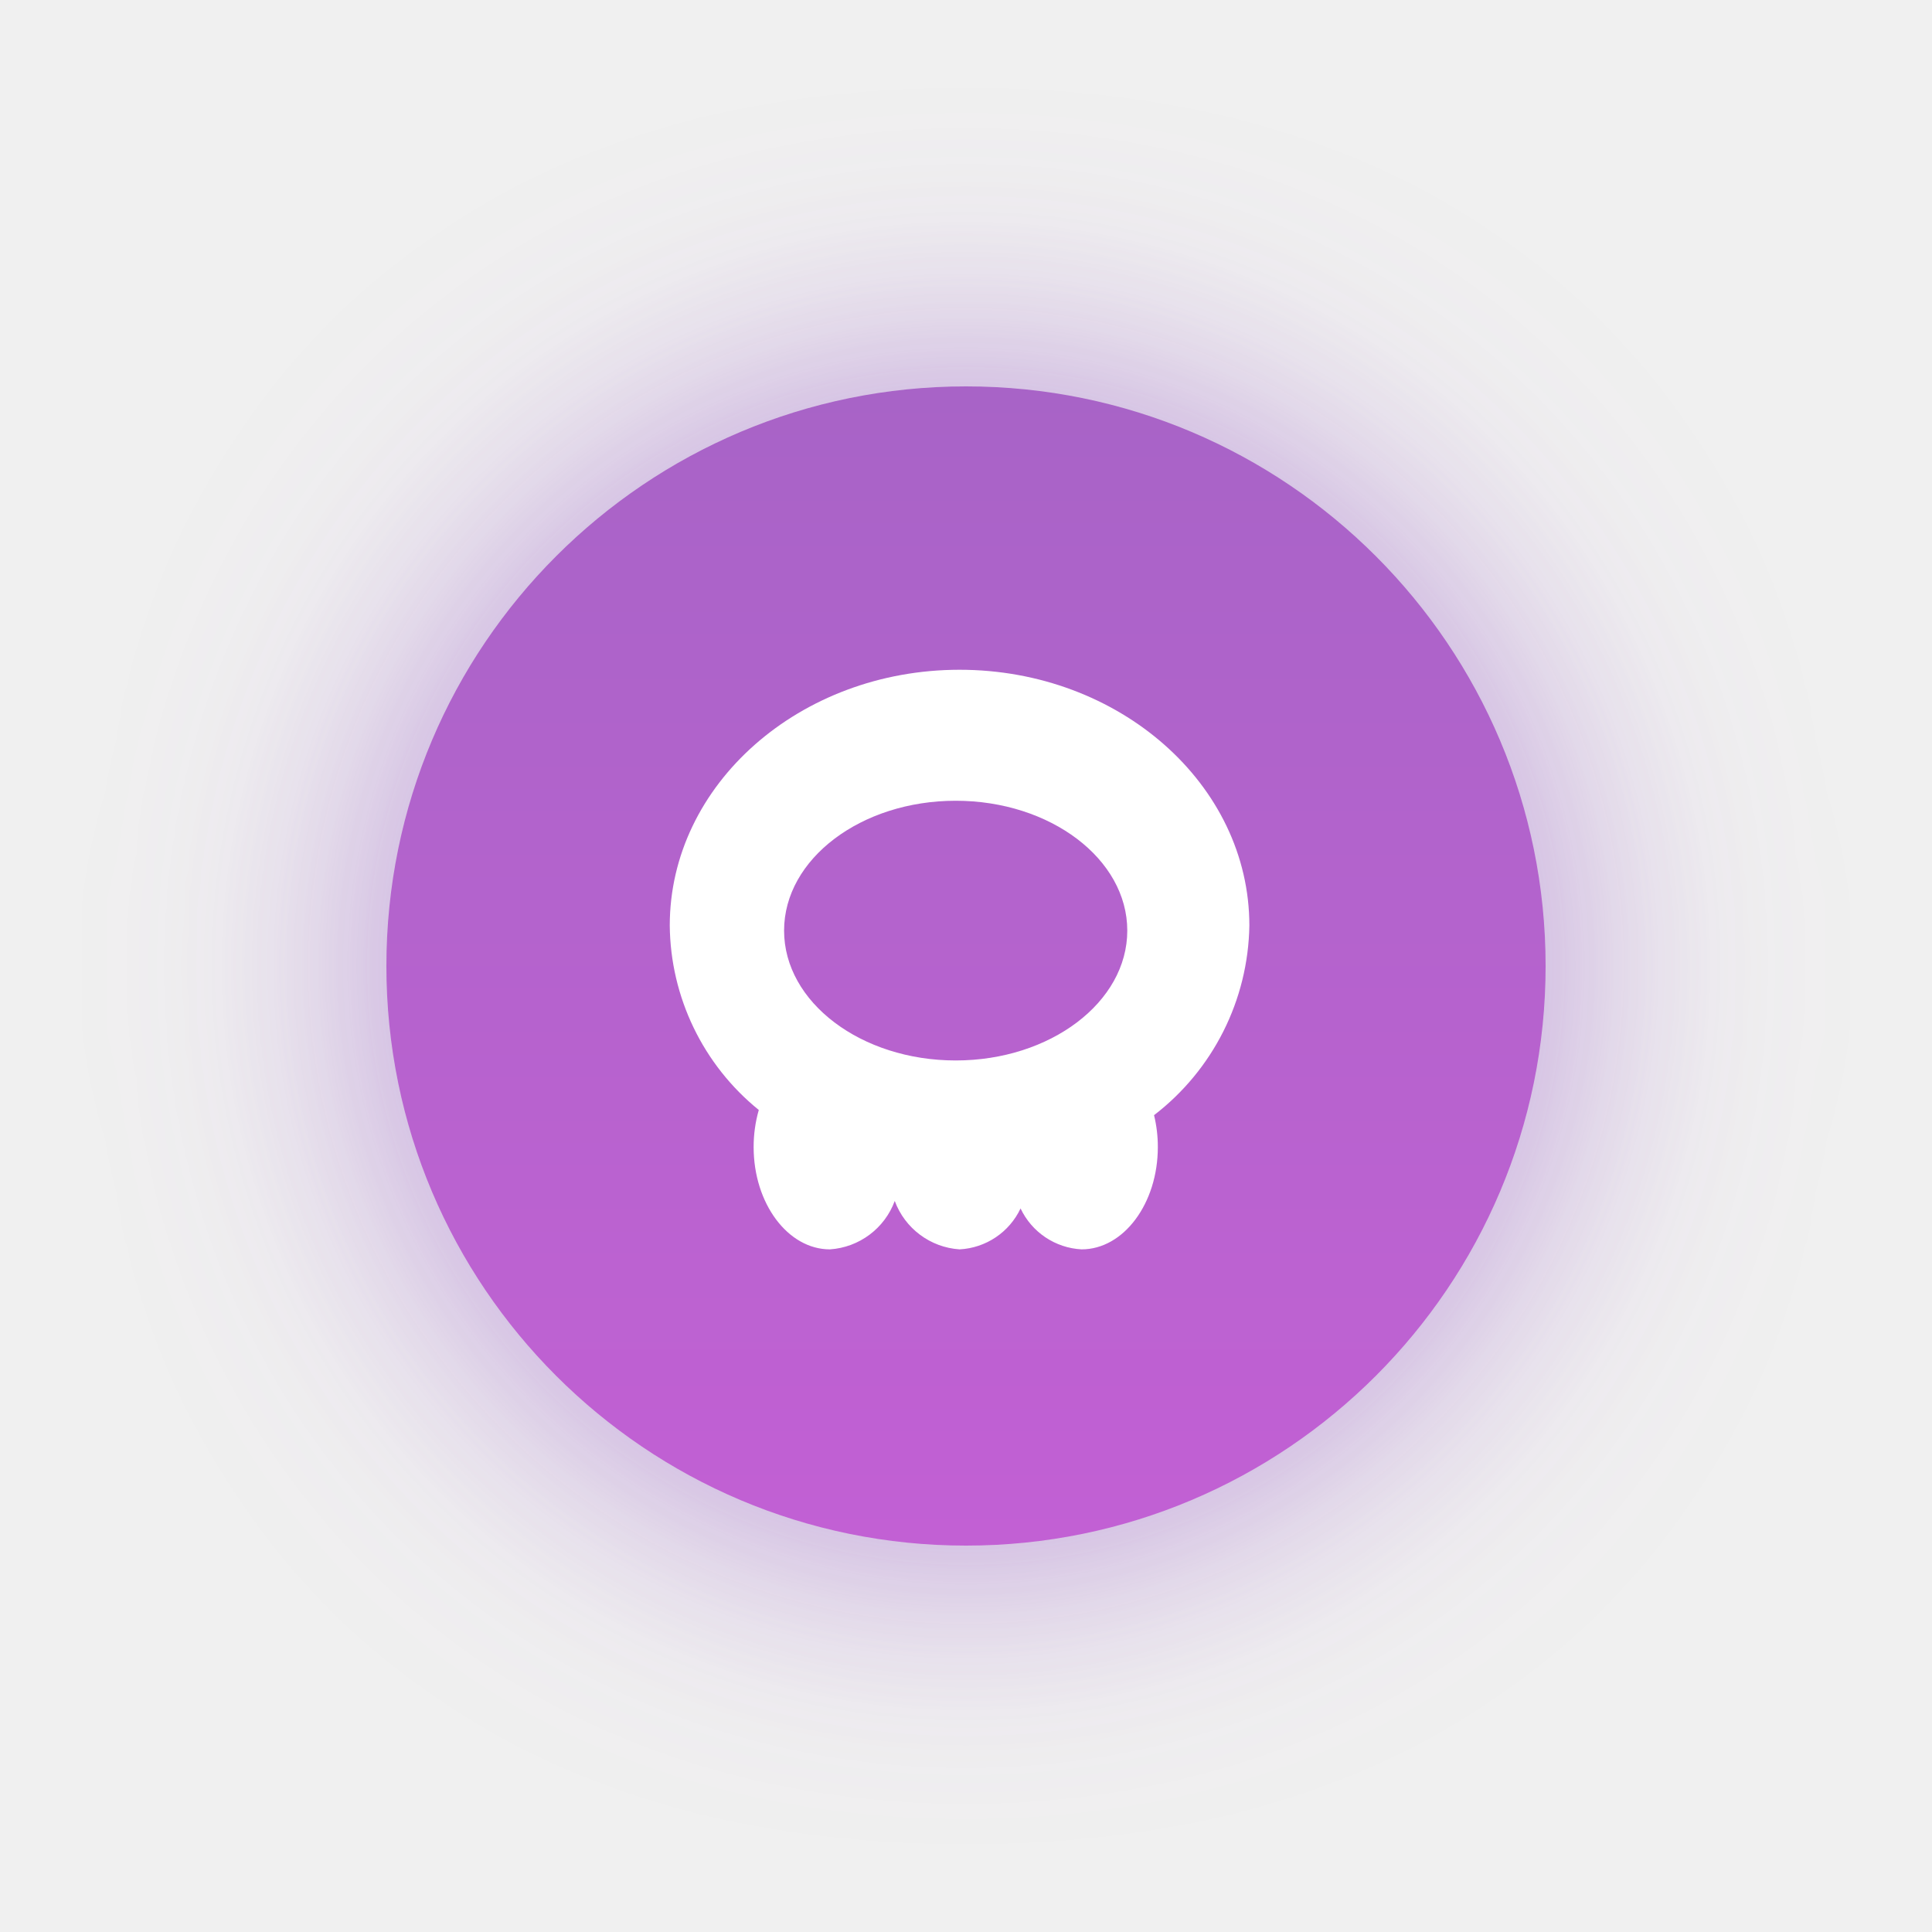
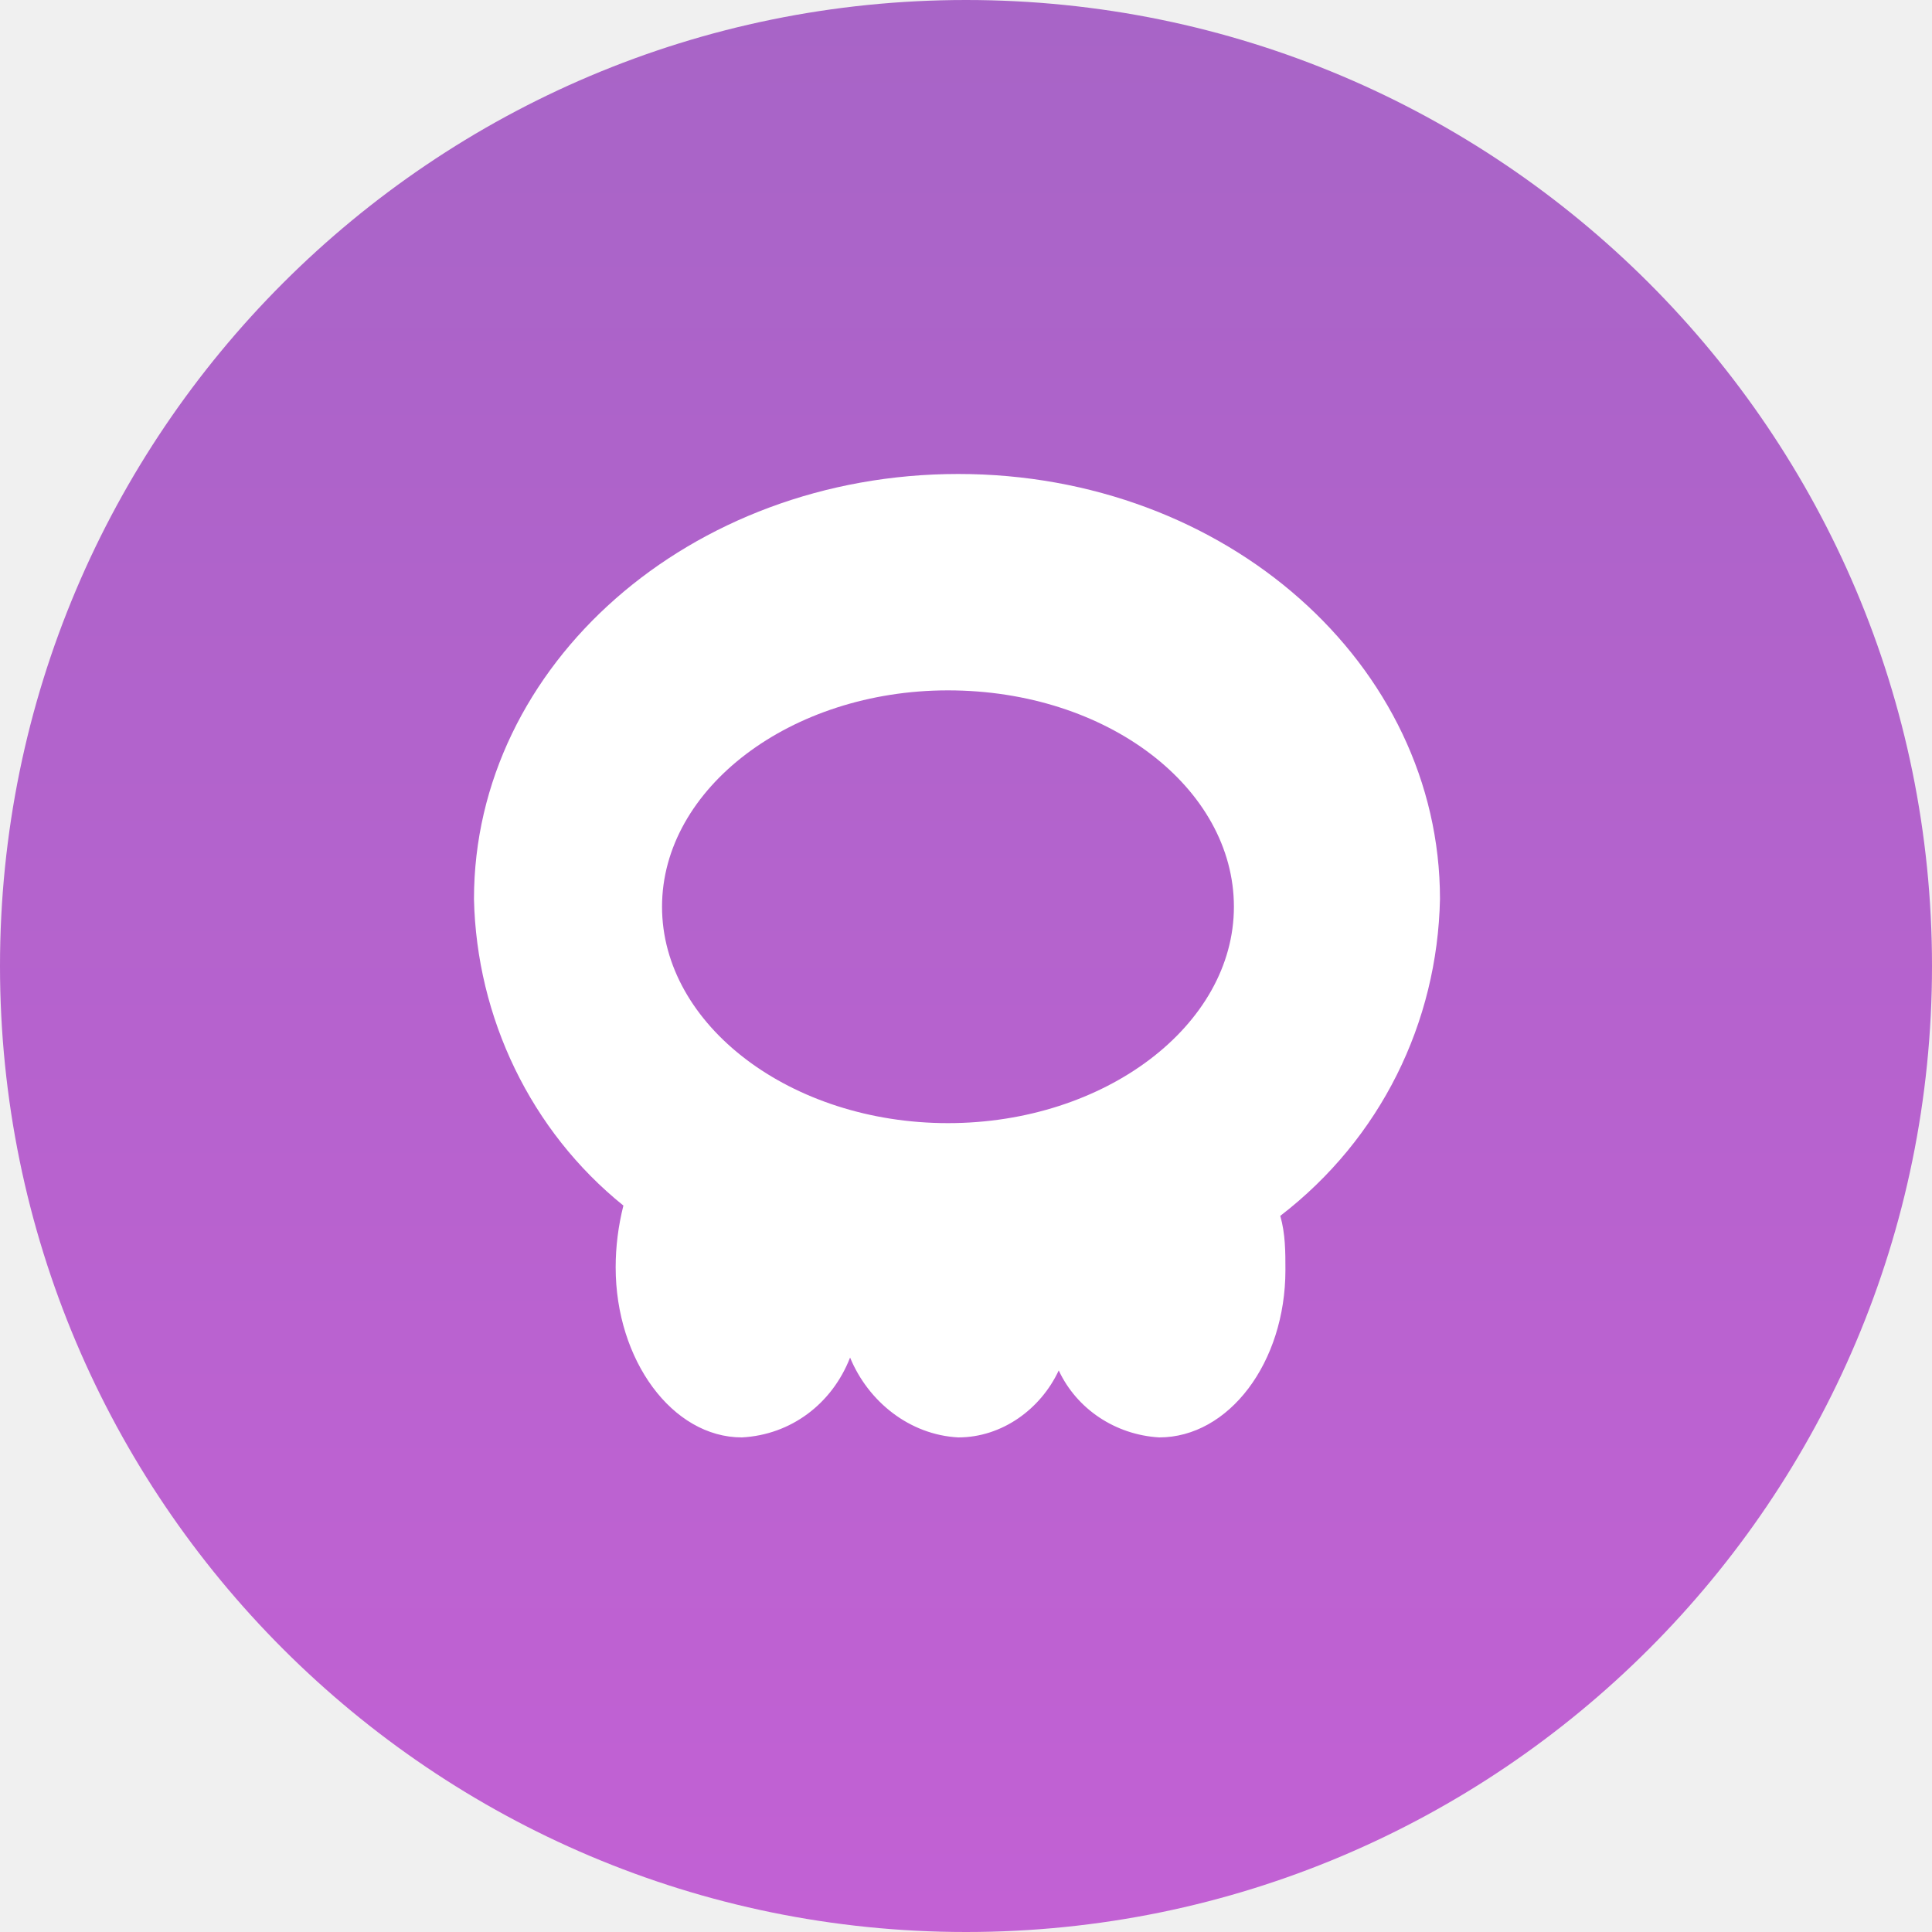
- <svg xmlns="http://www.w3.org/2000/svg" viewBox="0 0 75 75">
-   <defs>
-     <style>
-       .cls-1 {
-         fill: url(#linear-gradient);
-       }
- 
-       .cls-2 {
-         fill: #fff;
-       }
- 
-       .cls-3 {
-         filter: url(#Rectangle);
-       }
-     </style>
-     <linearGradient id="linear-gradient" x1="0.5" x2="0.5" y2="1" gradientUnits="objectBoundingBox">
-       <stop offset="0" stop-color="#a864c7" />
-       <stop offset="1" stop-color="#c261d4" />
-     </linearGradient>
-     <filter id="Rectangle" x="0" y="0" width="75" height="75" filterUnits="userSpaceOnUse">
-       <feOffset input="SourceAlpha" />
-       <feGaussianBlur stdDeviation="5" result="blur" />
-       <feFlood flood-color="#a36bcb" flood-opacity="0.702" />
-       <feComposite operator="in" in2="blur" />
-       <feComposite in="SourceGraphic" />
-     </filter>
-   </defs>
-   <g id="Types_Poison" data-name="Types/Poison" transform="translate(15 15)">
+ <svg xmlns="http://www.w3.org/2000/svg" version="1.1" id="Layer_1" x="0px" y="0px" viewBox="0 0 75 75" style="enable-background:new 0 0 75 75;" xml:space="preserve">
+   <style type="text/css">
+ 	.st0{fill:url(#Rectangle-2_1_);}
+ 	.st1{fill:#FFFFFF;}
+ </style>
+   <g id="Types_Poison" transform="translate(15 15)">
    <g id="Group">
-       <g class="cls-3" transform="matrix(1, 0, 0, 1, -15, -15)">
-         <rect id="Rectangle-2" data-name="Rectangle" class="cls-1" width="45" height="45" rx="22.5" transform="translate(15 15)" />
+       <g transform="matrix(1, 0, 0, 1, -15, -15)">
+         <linearGradient id="Rectangle-2_1_" gradientUnits="userSpaceOnUse" x1="-261.544" y1="426.378" x2="-261.544" y2="424.711" gradientTransform="matrix(45 0 0 -45 11807 19187)">
+           <stop offset="0" style="stop-color:#A864C7" />
+           <stop offset="1" style="stop-color:#C261D4" />
+         </linearGradient>
+         <path id="Rectangle-2" class="st0" d="M37.5,0L37.5,0C58.2,0,75,16.8,75,37.5l0,0C75,58.2,58.2,75,37.5,75l0,0     C16.8,75,0,58.2,0,37.5l0,0C0,16.8,16.8,0,37.5,0z" />
      </g>
-       <path id="Oval_3" data-name="Oval 3" class="cls-2" d="M15.987,22.5a2.779,2.779,0,0,1-2.369-1.589A2.776,2.776,0,0,1,11.25,22.5a2.885,2.885,0,0,1-2.516-1.879A2.886,2.886,0,0,1,6.217,22.5c-1.632,0-2.961-1.782-2.961-3.972a5.214,5.214,0,0,1,.2-1.439A9.328,9.328,0,0,1,0,9.929C0,4.454,5.047,0,11.25,0S22.5,4.454,22.5,9.929a9.469,9.469,0,0,1-3.7,7.362,5.181,5.181,0,0,1,.147,1.238C18.947,20.719,17.619,22.5,15.987,22.5ZM11.1,5.085c-3.674,0-6.662,2.261-6.662,5.041s2.989,5.041,6.662,5.041,6.661-2.261,6.661-5.041S14.775,5.085,11.1,5.085Z" transform="translate(11 11)" />
+       <path id="Oval_3" class="st1" d="M30,40.8c-1.7-0.1-3.2-1.1-3.9-2.6c-0.7,1.5-2.2,2.6-3.9,2.6c-1.9-0.1-3.5-1.4-4.2-3.1    c-0.7,1.8-2.3,3-4.2,3.1c-2.7,0-4.9-3-4.9-6.6c0-0.8,0.1-1.6,0.3-2.4c-3.6-2.9-5.7-7.3-5.8-11.9c0-9.1,8.4-16.5,18.8-16.5    s18.7,7.4,18.7,16.5c-0.1,4.8-2.3,9.3-6.2,12.3c0.2,0.7,0.2,1.4,0.2,2.1C34.9,37.9,32.7,40.8,30,40.8z M21.8,11.8    c-6.1,0-11.1,3.8-11.1,8.4s5,8.4,11.1,8.4s11.1-3.8,11.1-8.4S28,11.8,21.8,11.8z" />
    </g>
  </g>
</svg>
